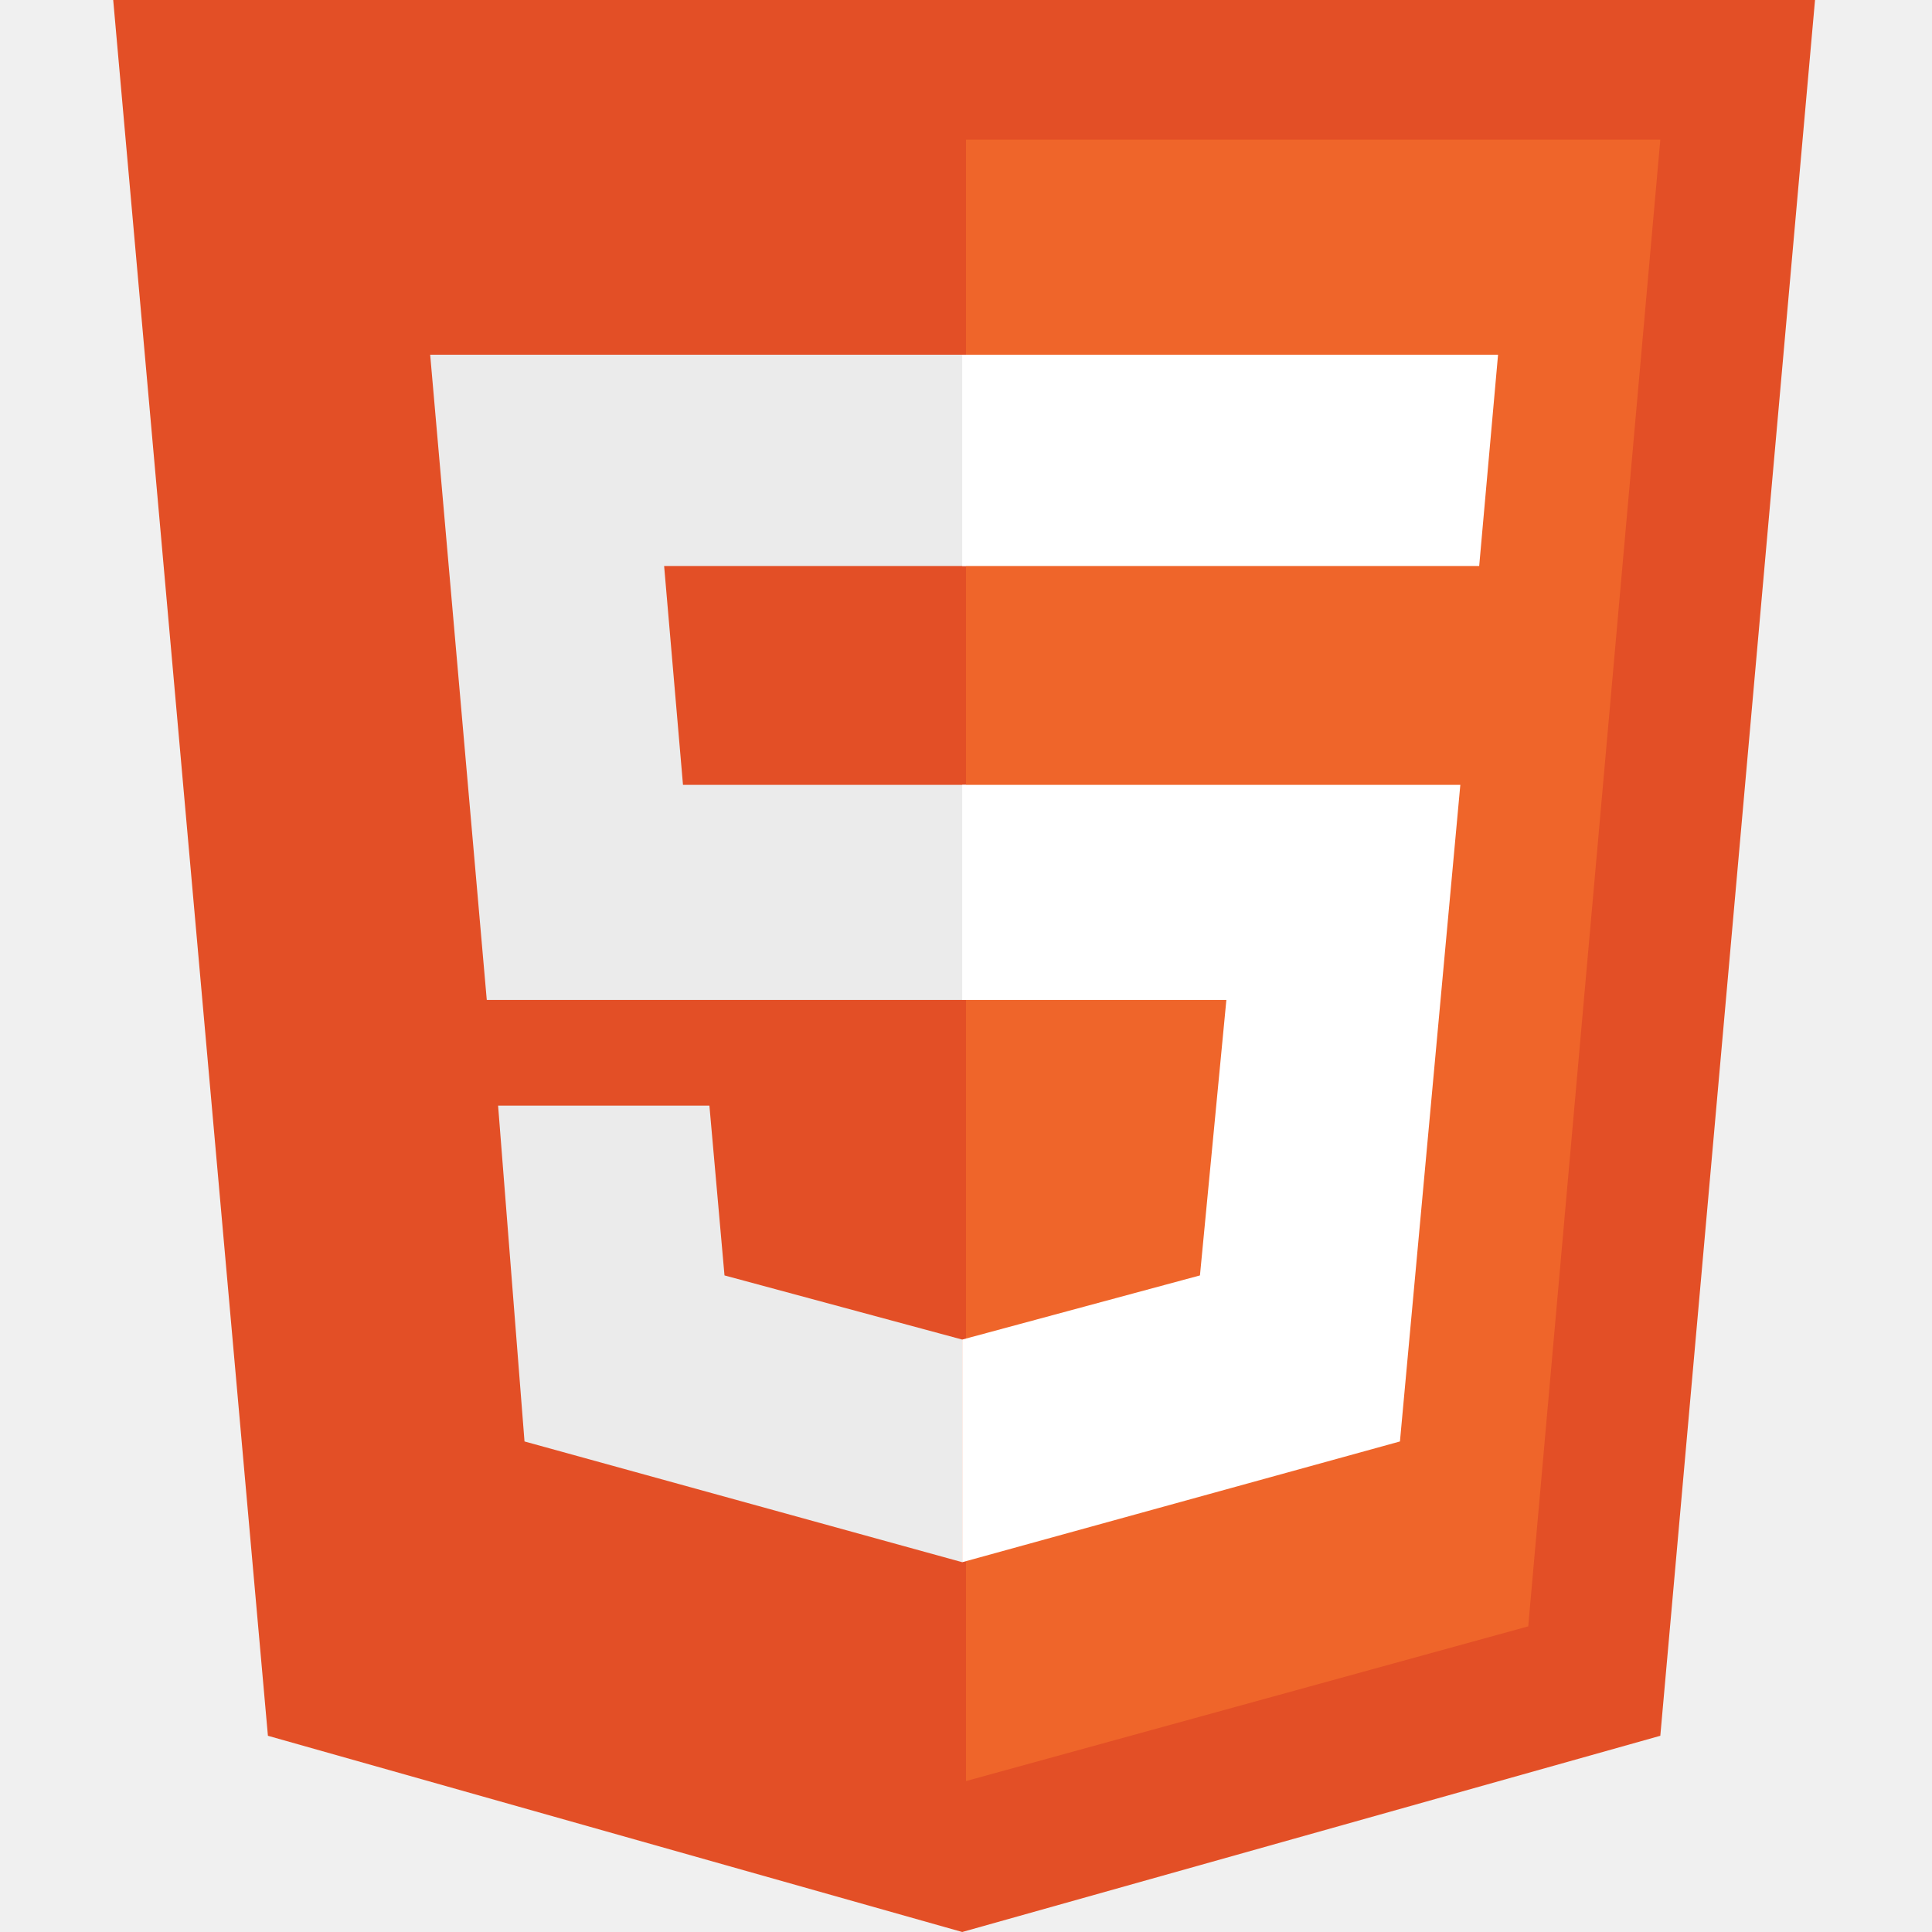
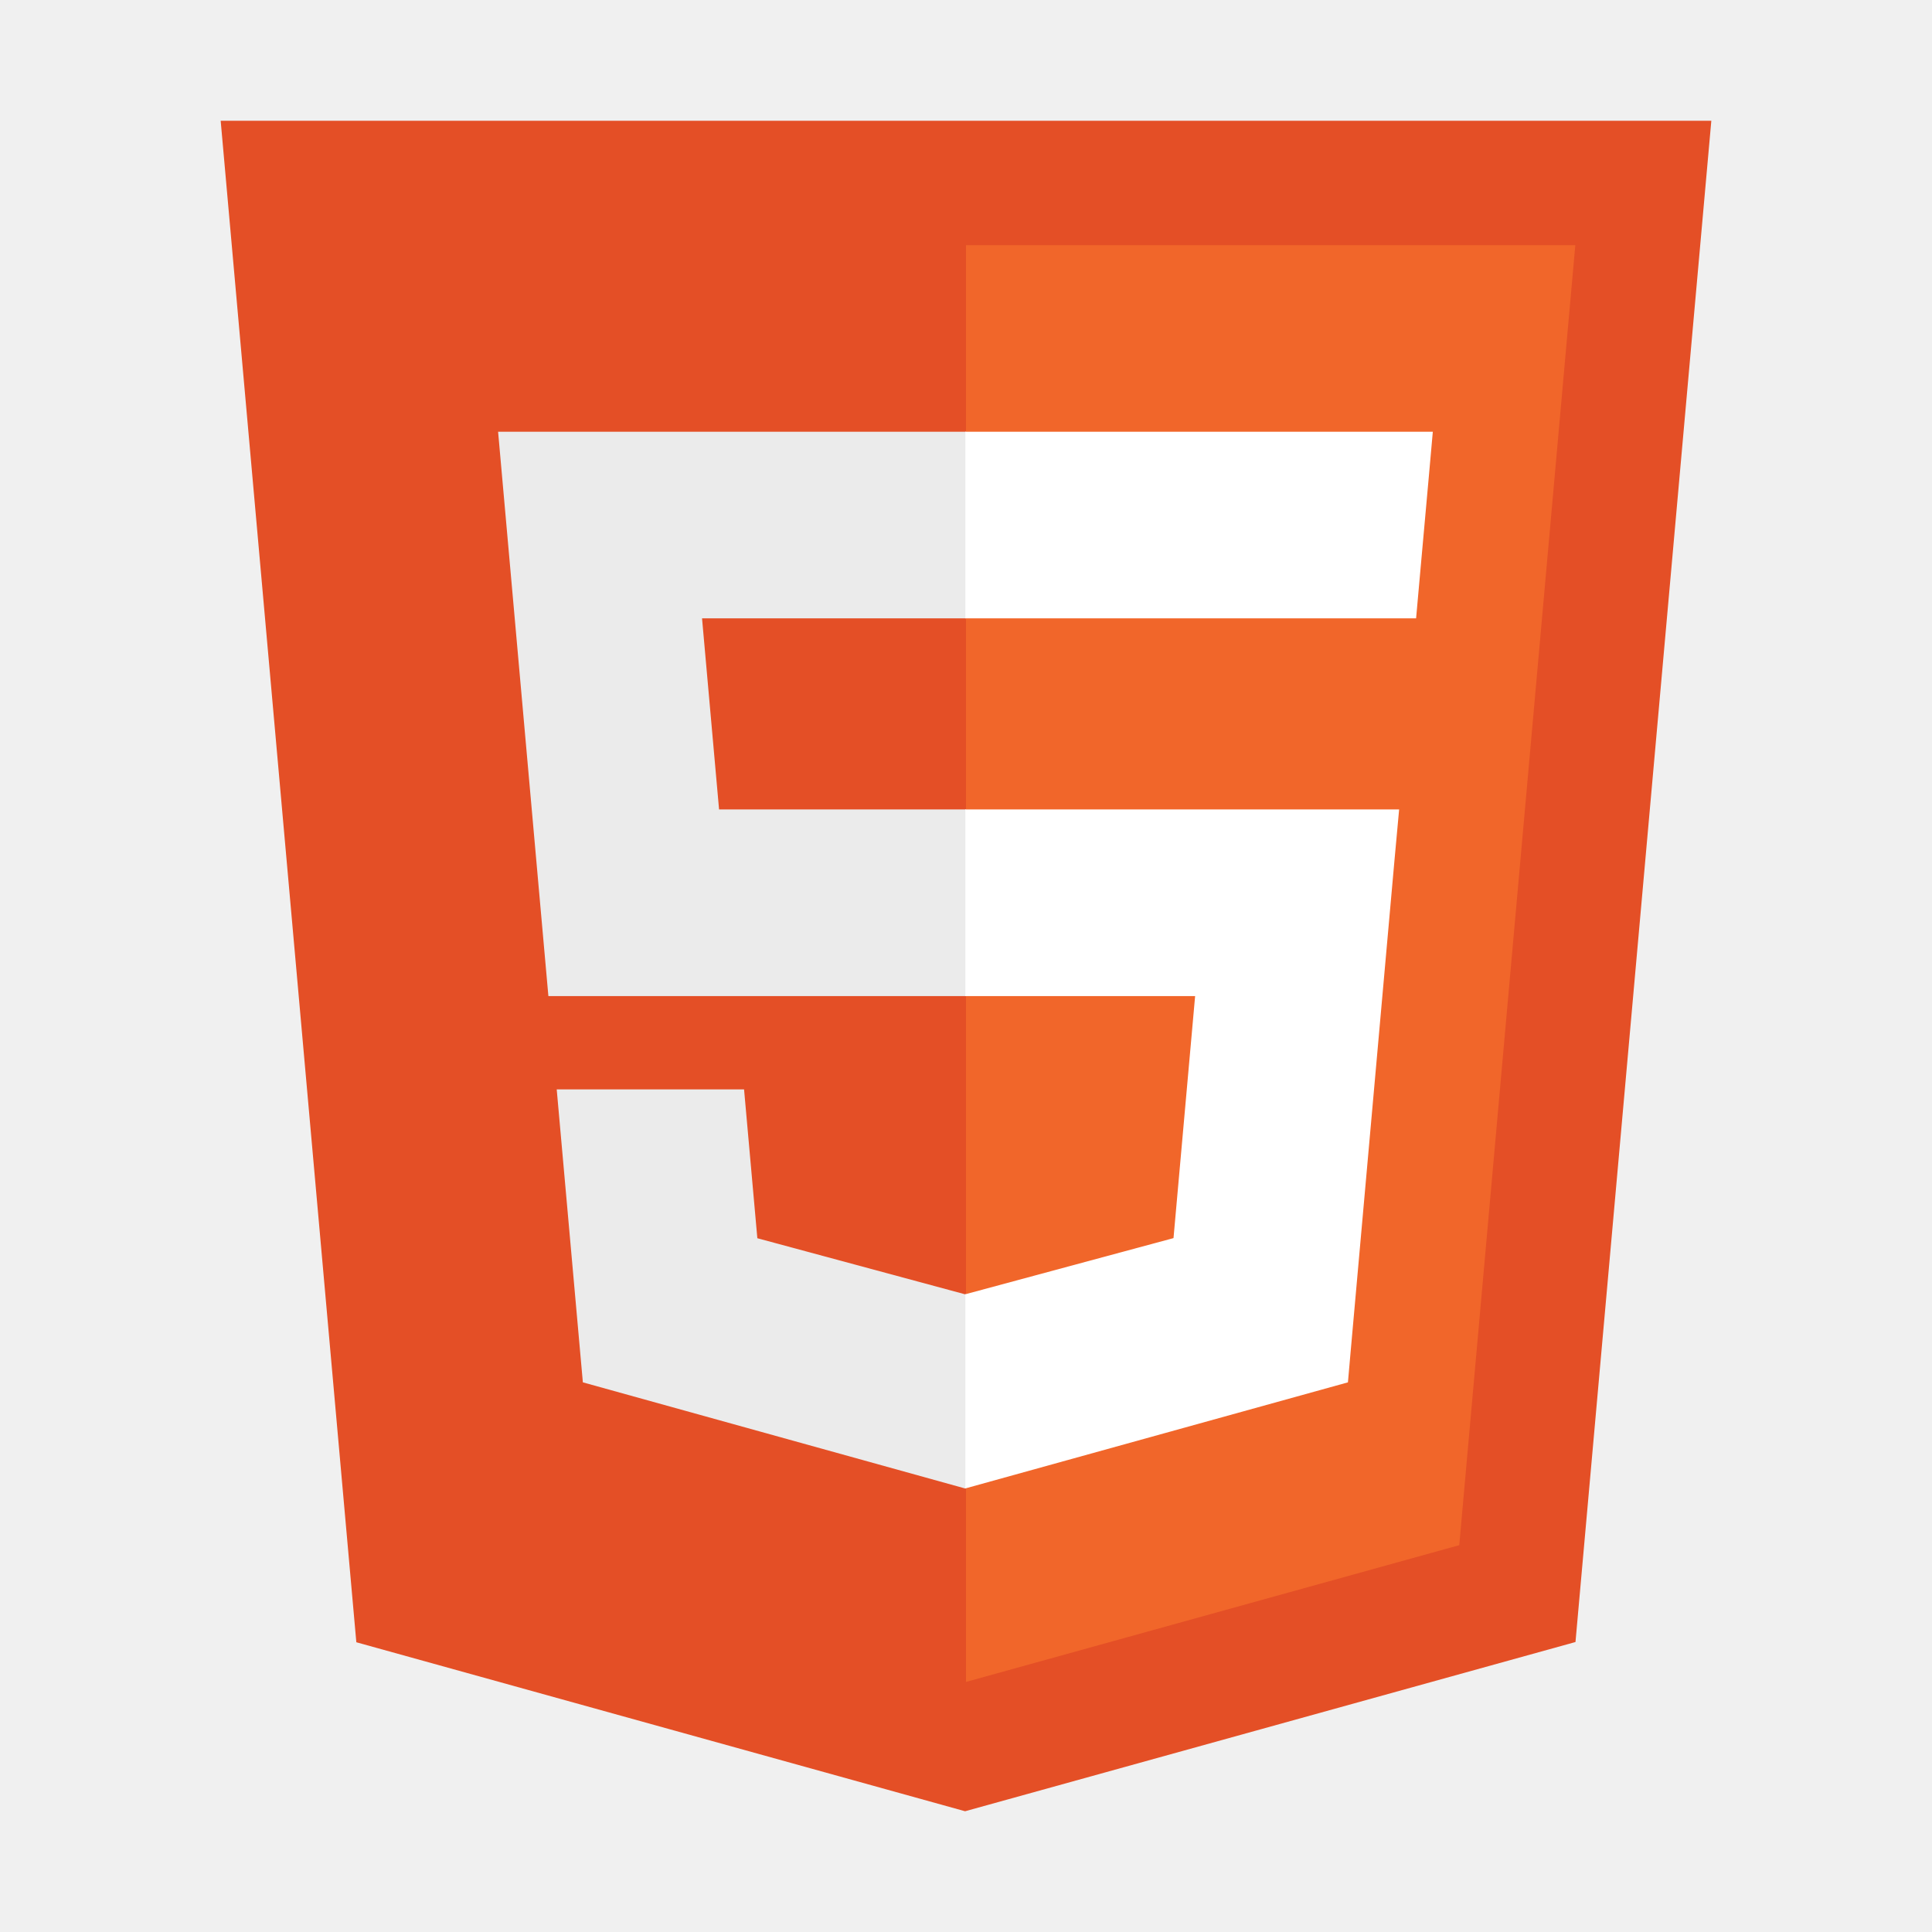
- <svg xmlns="http://www.w3.org/2000/svg" aria-label="HTML5" viewBox="0 0 512 512">
-   <path fill="#e34f26" d="M71 460L30 0h451l-41 460-185 52" />
-   <path fill="#ef652a" d="M256 472l149-41 35-394H256" />
-   <path fill="#ebebeb" d="M256 208h-75l-5-58h80V94H114l15 171h127zm-1 147l-63-17-4-45h-56l7 89 116 32z" />
-   <path fill="#fff" d="M255 208v57h70l-7 73-63 17v59l116-32 16-174zm0-114v56h137l5-56z" />
+ <svg xmlns="http://www.w3.org/2000/svg" viewBox="0 0 32 32">
+   <polygon points="5.902 27.201 3.655 2 28.345 2 26.095 27.197 15.985 30 5.902 27.201" style="fill:#e44f26" />
+   <polygon points="16 27.858 24.17 25.593 26.092 4.061 16 4.061 16 27.858" style="fill:#f1662a" />
+   <polygon points="16 13.407 11.91 13.407 11.628 10.242 16 10.242 16 7.151 15.989 7.151 8.25 7.151 8.324 7.981 9.083 16.498 16 16.498 16 13.407" style="fill:#ebebeb" />
+   <polygon points="16 21.434 15.986 21.438 12.544 20.509 12.324 18.044 10.651 18.044 9.221 18.044 9.654 22.896 15.986 24.654 16 24.65 16 21.434" style="fill:#ebebeb" />
+   <polygon points="15.989 13.407 15.989 16.498 19.795 16.498 19.437 20.507 15.989 21.437 15.989 24.653 22.326 22.896 22.372 22.374 23.098 14.237 23.174 13.407 22.341 13.407 15.989 13.407" style="fill:#fff" />
+   <polygon points="15.989 7.151 15.989 9.071 15.989 10.235 15.989 10.242 23.445 10.242 23.445 10.242 23.455 10.242 23.517 9.548 23.658 7.981 23.732 7.151 15.989 7.151" style="fill:#fff" />
</svg>
